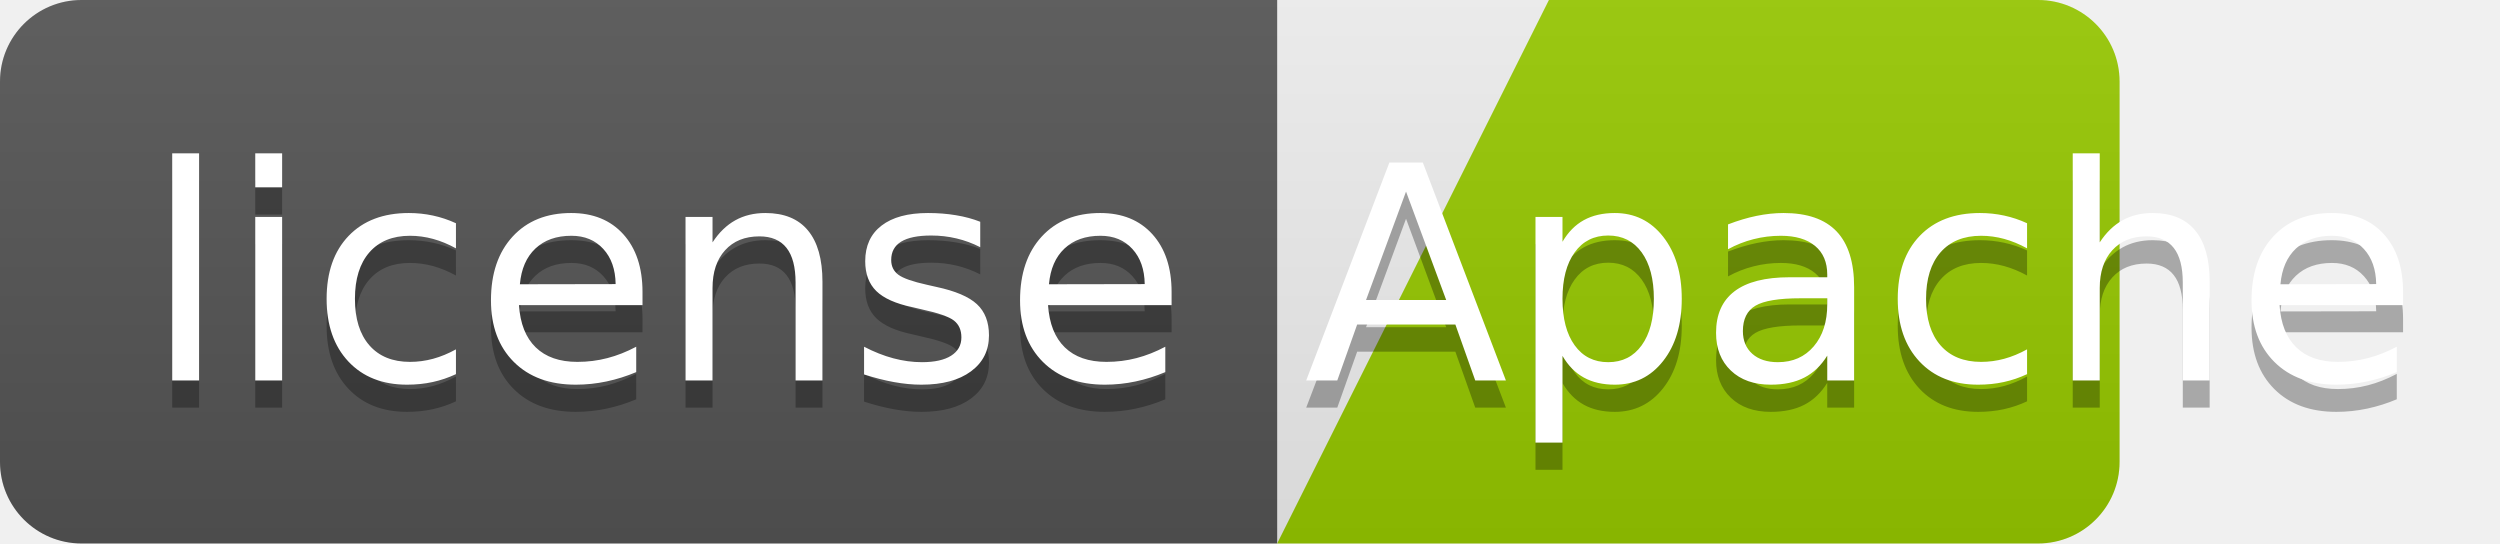
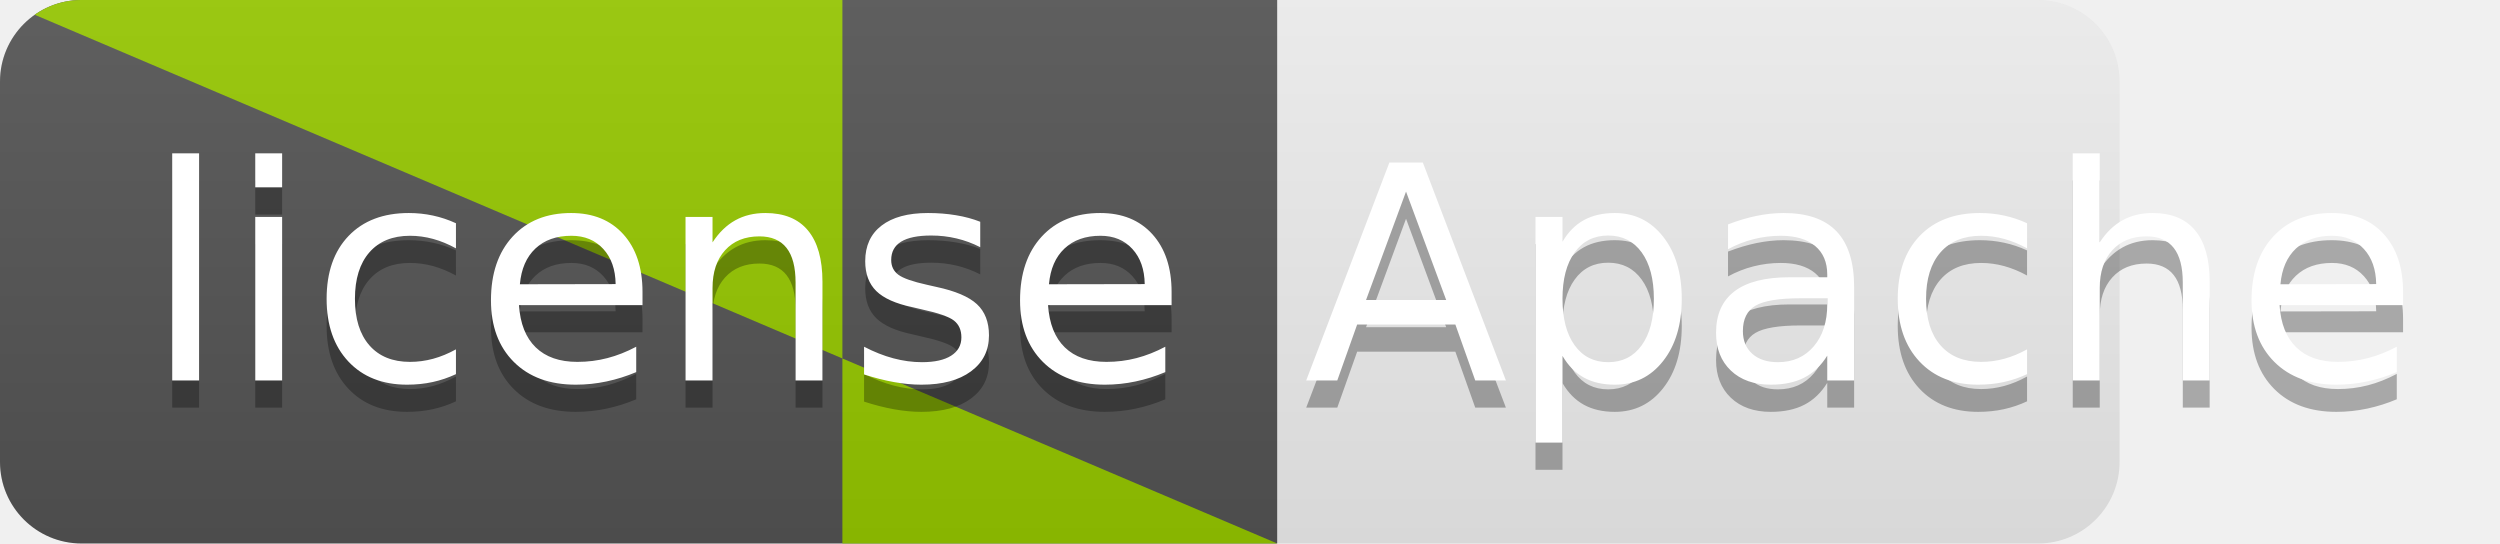
<svg xmlns="http://www.w3.org/2000/svg" width="92" height="20">
  <linearGradient id="b" x2="0" y2="100%">
    <stop offset="0" stop-color="#bbb" stop-opacity=".1" />
    <stop offset="1" stop-opacity=".1" />
  </linearGradient>
  <clipPath id="a">
    <rect width="78" height="20" rx="3" fill="#fff" />
  </clipPath>
  <g clip-path="url(#a)">
    <path fill="#555" d="M0 0h47v20H0z" />
-     <path fill="#97CA00" d="M57 0h31v20H47z" />
+     <path fill="#97CA00" d="M0 0h31v20H47z" />
    <path fill="url(#b)" d="M0 0h78v20H0z" />
  </g>
  <g fill="#fff" text-anchor="middle" font-family="DejaVu Sans,Verdana,Geneva,sans-serif" font-size="110">
    <text x="245" y="150" fill="#010101" fill-opacity=".3" transform="scale(.1)" textLength="370">license</text>
    <text x="245" y="140" transform="scale(.1)" textLength="370">license</text>
    <text x="685" y="150" fill="#010101" fill-opacity=".3" transform="scale(.1)" textLength="370">Apache</text>
    <text x="685" y="140" transform="scale(.1)" textLength="370">Apache</text>
  </g>
</svg>
